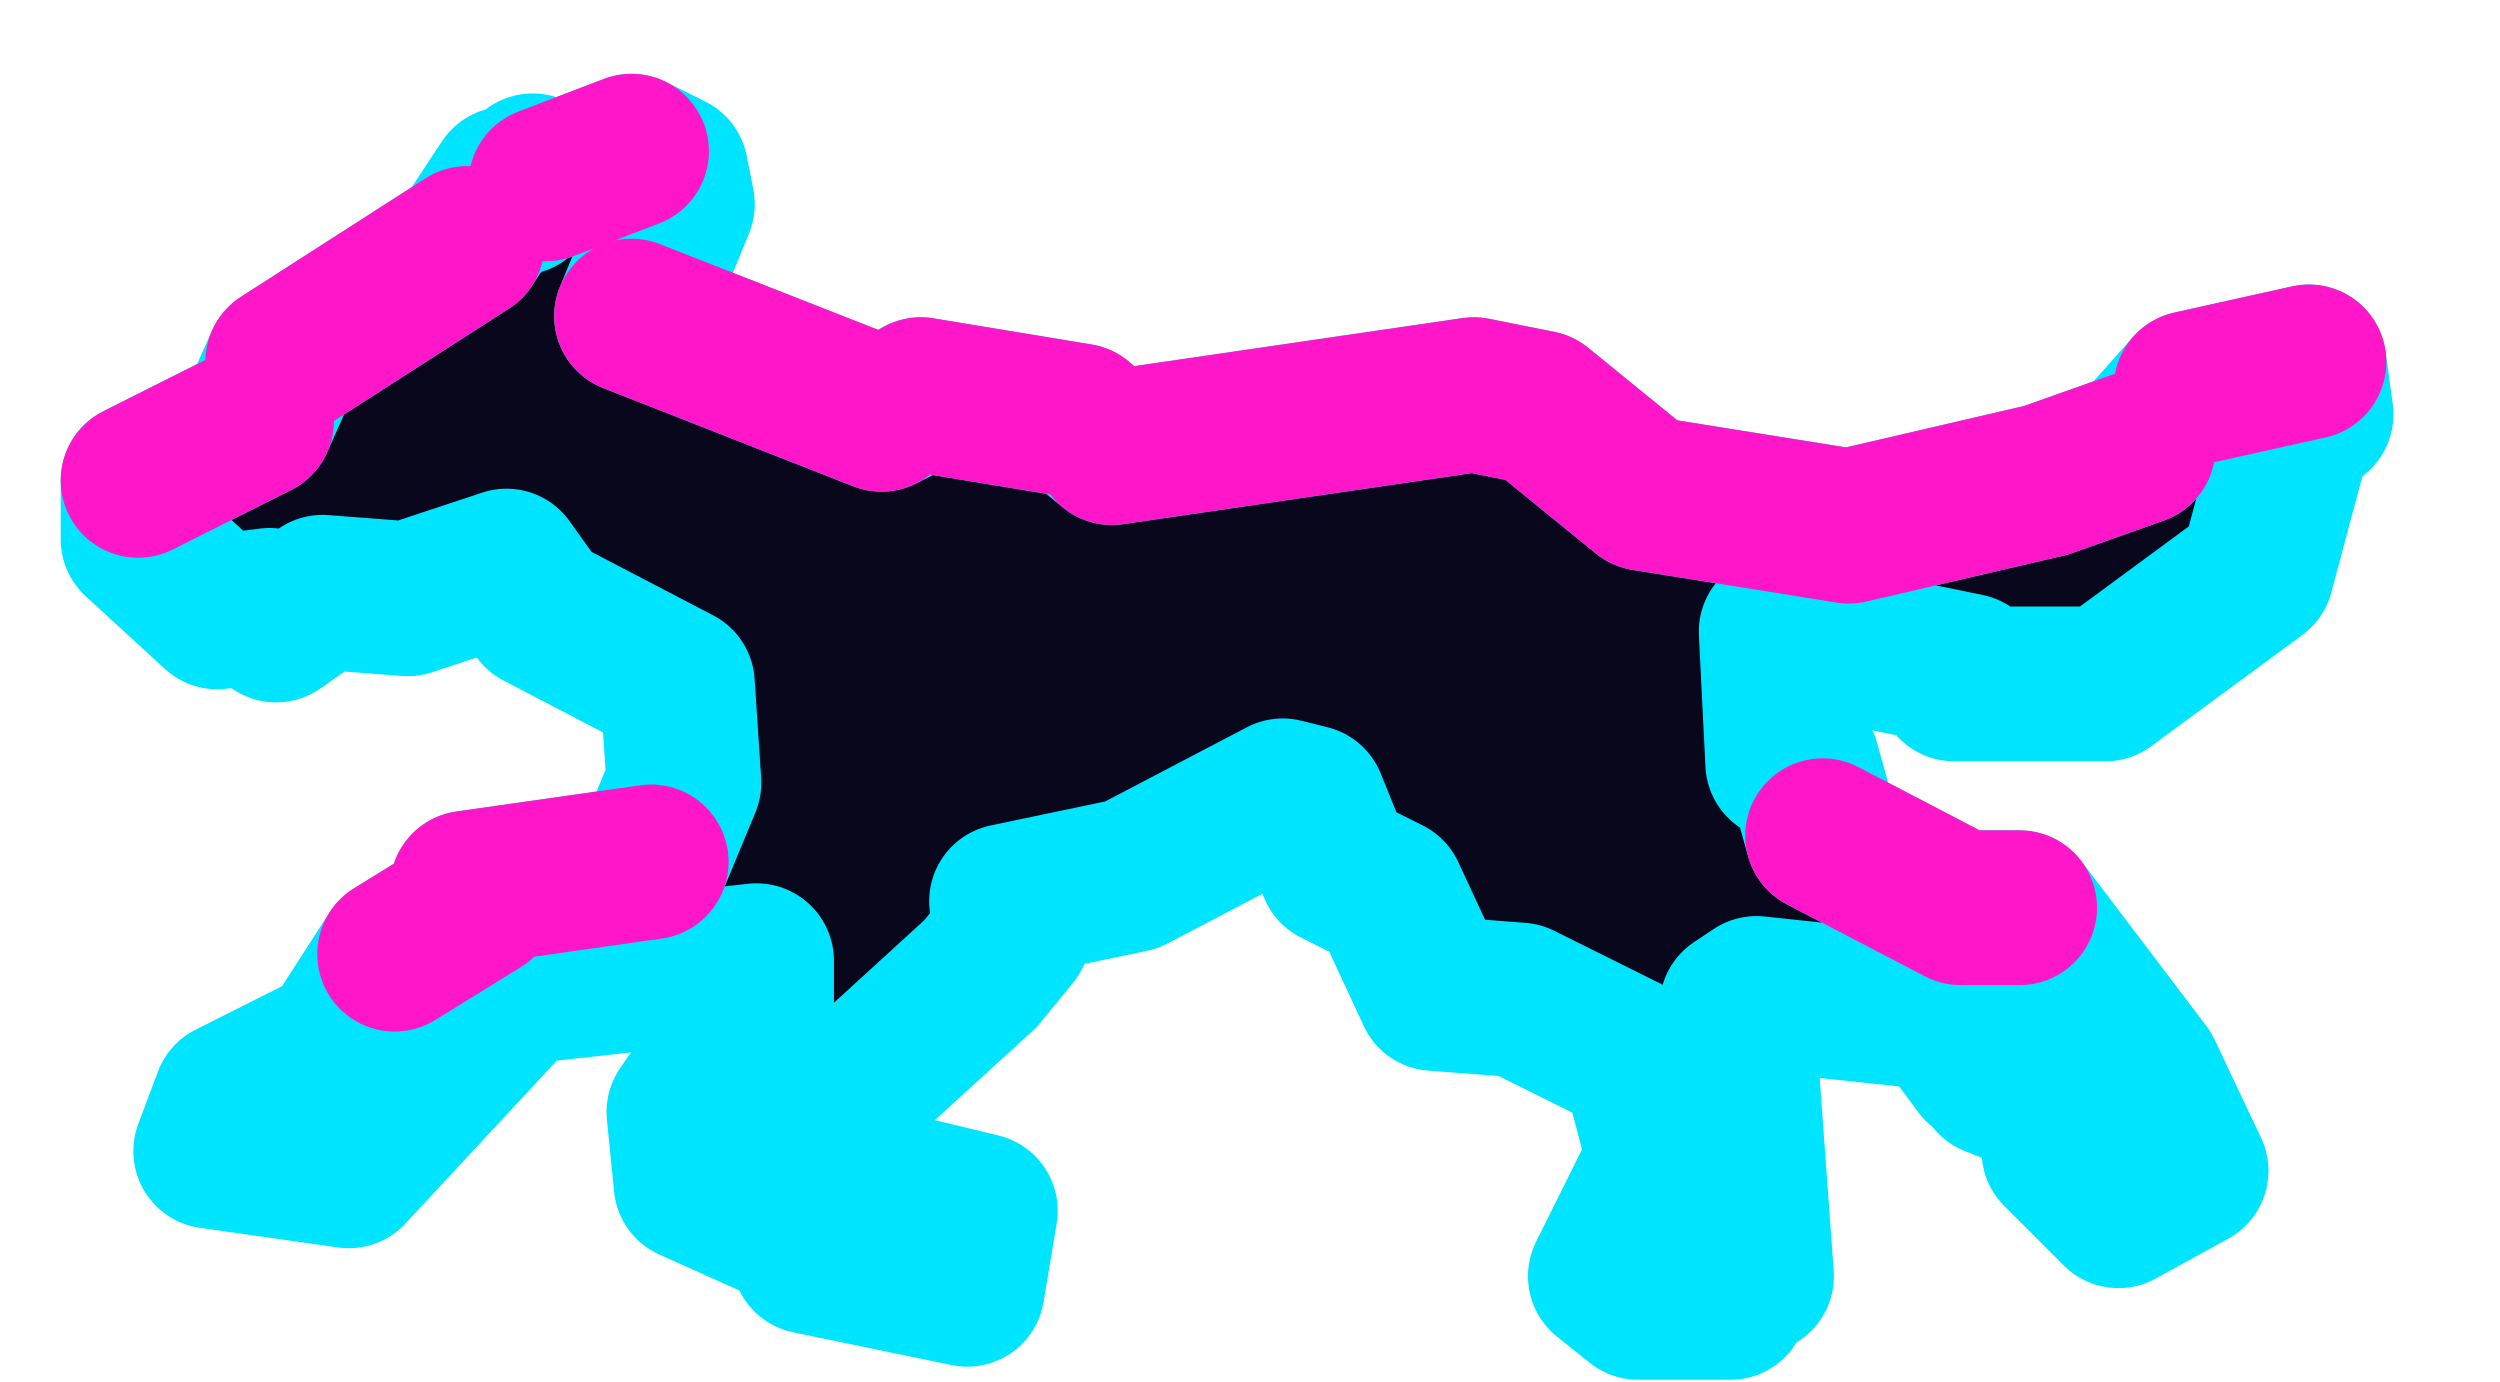
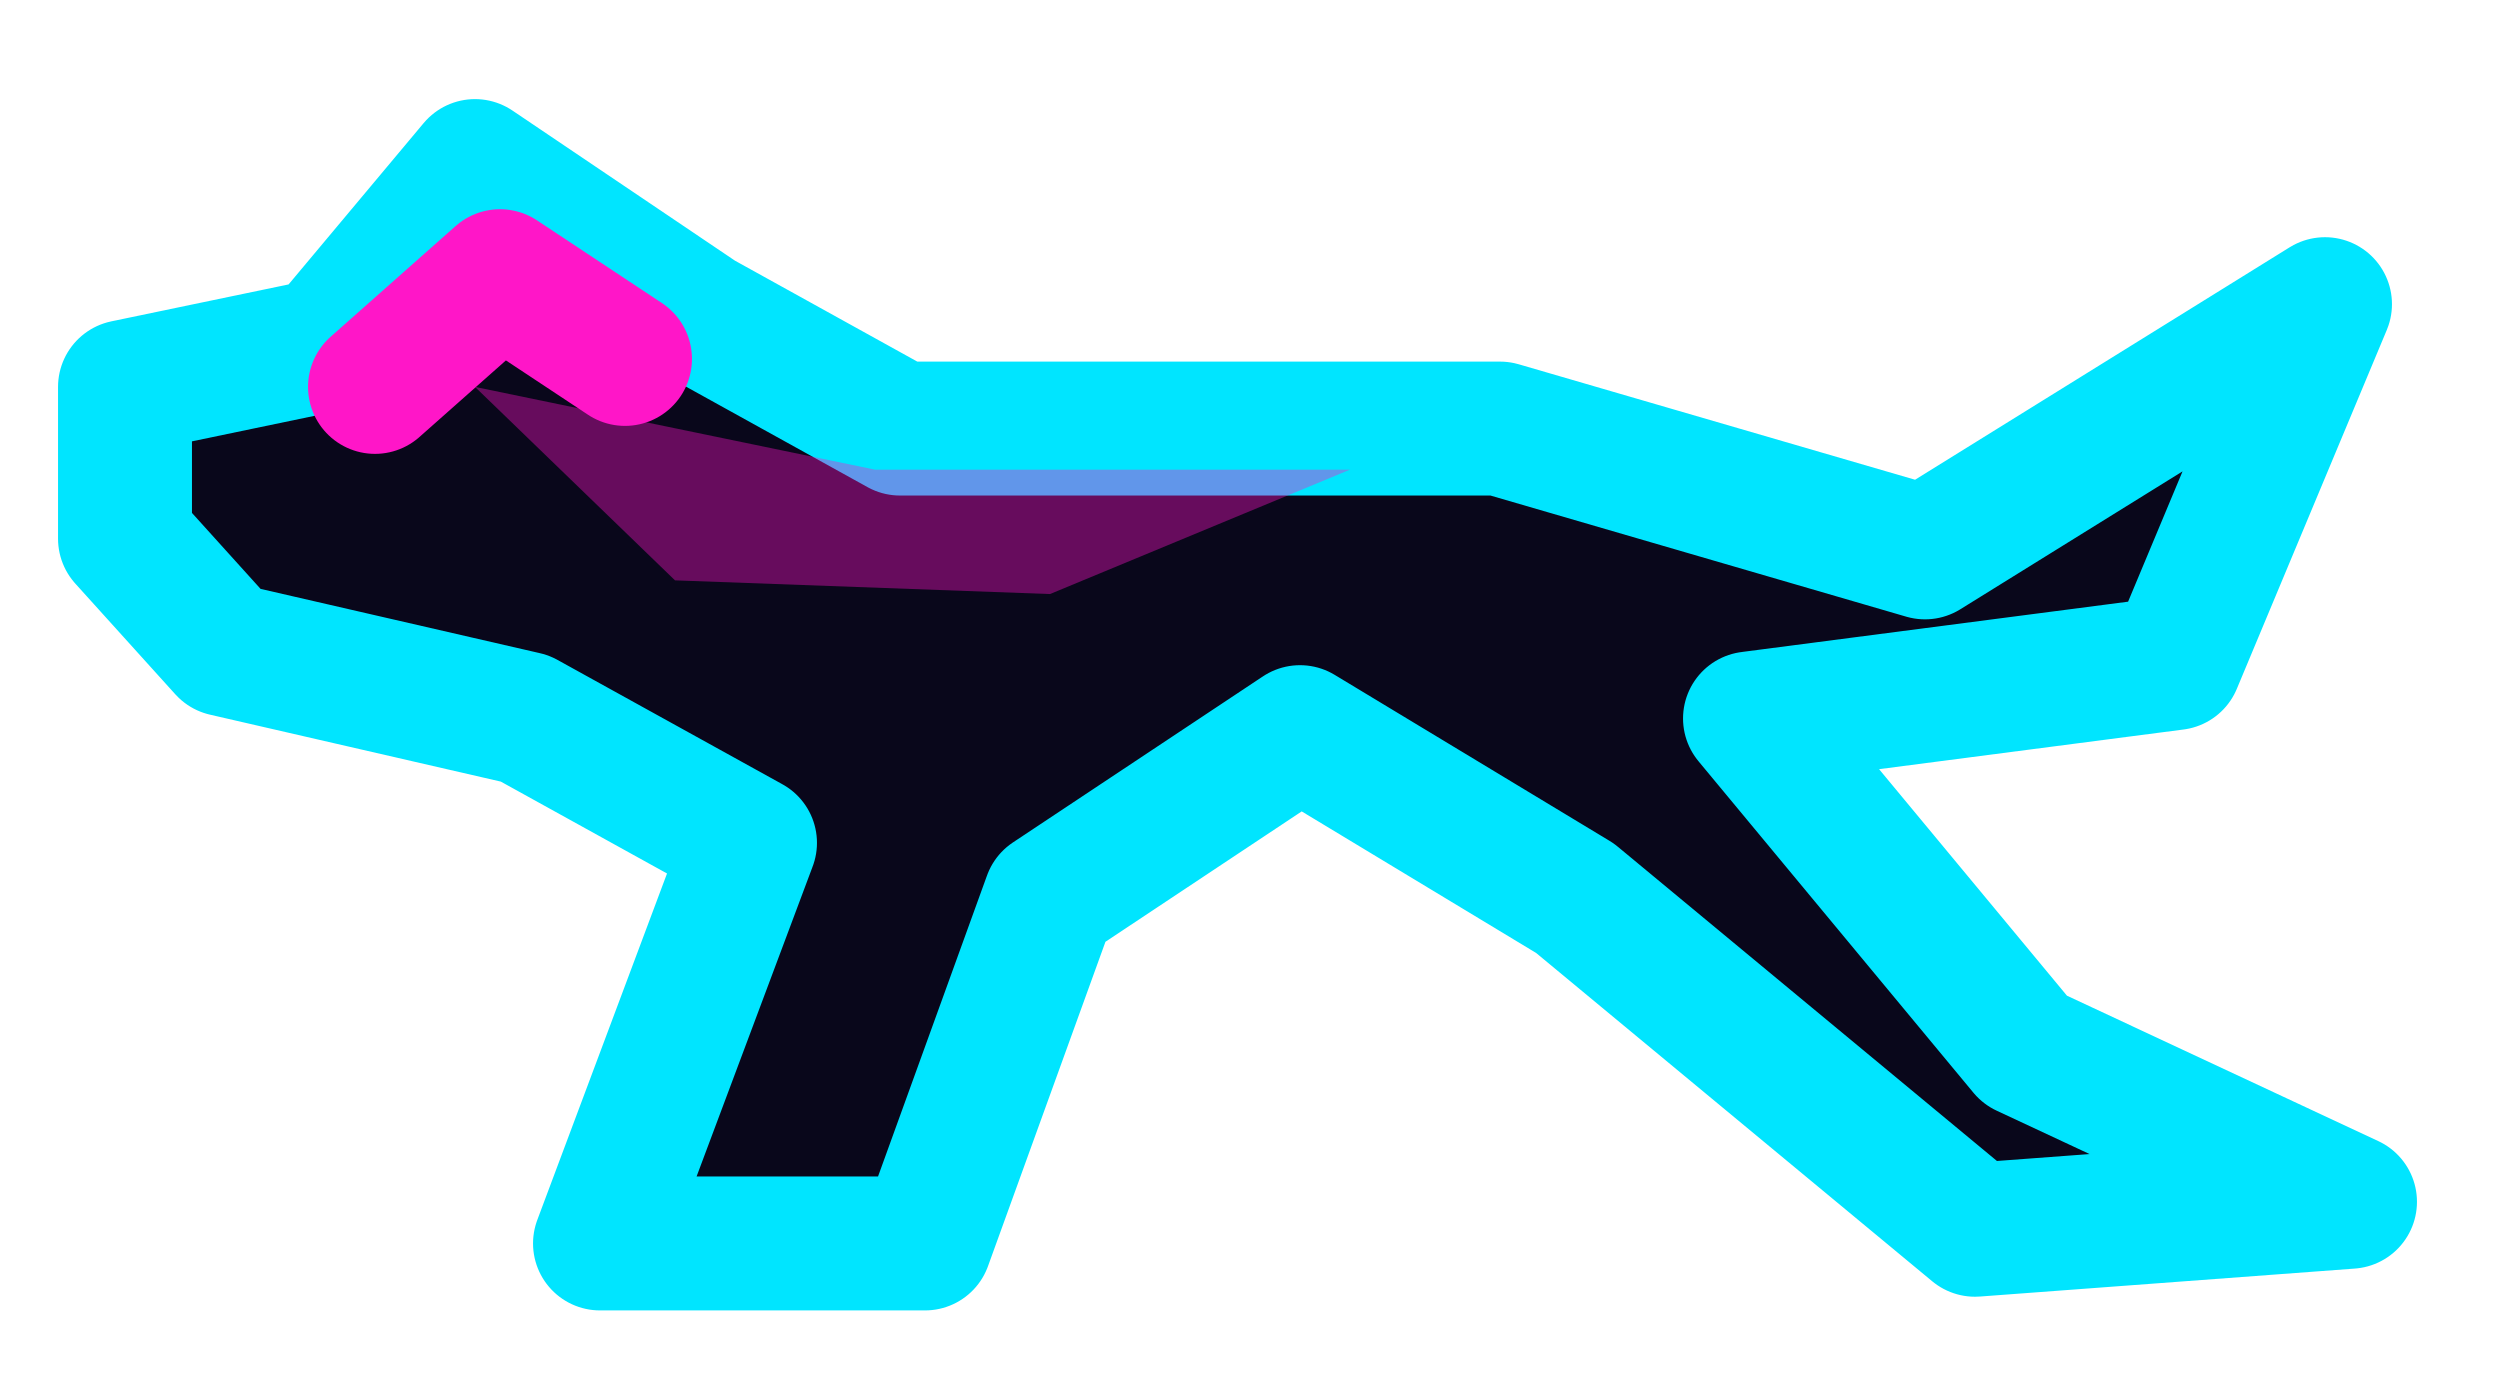
<svg xmlns="http://www.w3.org/2000/svg" width="42" height="23.21" viewBox="0 0 42 23.21">
-   <path fill="#09071b" fill-rule="evenodd" d="M10.61,2.54 11.27,2.87 11.38,3.43 10.61,5.31 14.81,6.96 15.47,6.63 18.13,7.07 18.68,7.52 24.76,6.63 25.86,6.85 27.63,8.29 31.06,8.84 34.37,8.07 35.92,7.52 36.81,6.52 38.79,6.08 38.91,6.96 38.68,6.74 37.91,9.62 35.37,11.49 32.83,11.49 33.05,11.27 29.84,10.61 29.95,12.82 30.28,12.82 30.62,14.04 32.94,15.25 33.93,15.25 36.03,18.02 36.81,19.67 35.59,20.34 34.59,19.34 34.59,18.57 33.49,18.13 33.49,17.68 33.27,17.91 32.61,17.02 29.51,16.69 29.18,16.91 29.51,21.44 29.29,21.11 29.07,21.88 27.52,21.88 26.97,21.44 27.96,19.45 27.52,17.79 25.53,16.8 24.09,16.69 23.32,15.03 22.44,14.59 21.99,13.48 21.55,13.37 19.01,14.7 16.91,15.14 17.02,15.69 16.47,16.36 13.93,18.68 14.15,19.78 16.47,20.34 16.25,21.66 13.59,21.11 13.59,20.78 11.61,19.89 11.49,18.68 12.71,16.91 12.71,16.14 8.73,16.58 5.86,19.67 3.54,19.34 3.87,18.46 5.64,17.57 6.63,16.03 8.07,15.14 7.85,14.92 10.94,14.48 11.49,13.15 11.38,11.49 9.06,10.28 8.51,9.51 6.85,10.06 5.42,9.95 4.64,10.5 4.53,10.17 3.65,10.28 2.32,9.06 2.32,8.07 4.31,7.07 4.75,6.08 7.85,4.09 8.51,3.09 8.73,3.32 8.95,2.87 9.17,3.09Z" />
-   <path fill="#00e5ff" fill-opacity="0.23" fill-rule="evenodd" d="M37.25,7.18 37.58,7.29 37.58,7.74 36.47,7.96ZM30.39,10.06 30.73,10.06 30.73,10.72 30.17,10.5ZM29.62,13.93 30.06,14.04 30.06,14.59 29.4,14.37ZM31.5,15.36 32.72,15.69 31.5,15.69ZM28.41,15.92 30.06,15.92 30.51,16.36ZM34.37,17.46 34.82,17.79 34.48,18.57 33.93,18.13ZM12.82,19.45 13.37,19.89 12.38,20.12 12.38,19.56Z" />
-   <defs>
-     <clipPath id="body">
-       <path fill-rule="evenodd" d="M10.61,2.54 11.27,2.87 11.38,3.43 10.61,5.31 14.81,6.96 15.47,6.63 18.13,7.07 18.68,7.52 24.76,6.63 25.86,6.85 27.63,8.29 31.06,8.84 34.37,8.07 35.92,7.52 36.81,6.52 38.79,6.08 38.91,6.96 38.68,6.74 37.91,9.62 35.37,11.49 32.83,11.49 33.05,11.27 29.84,10.61 29.95,12.82 30.28,12.82 30.62,14.04 32.94,15.25 33.93,15.25 36.03,18.02 36.81,19.67 35.59,20.34 34.59,19.34 34.59,18.57 33.49,18.13 33.49,17.68 33.27,17.91 32.61,17.02 29.51,16.69 29.18,16.91 29.51,21.44 29.29,21.11 29.07,21.88 27.52,21.88 26.97,21.44 27.96,19.45 27.52,17.79 25.53,16.8 24.09,16.69 23.32,15.03 22.44,14.59 21.99,13.48 21.55,13.37 19.01,14.7 16.91,15.14 17.02,15.69 16.47,16.36 13.93,18.68 14.15,19.78 16.47,20.34 16.25,21.66 13.59,21.11 13.59,20.78 11.61,19.89 11.49,18.68 12.71,16.91 12.71,16.14 8.73,16.58 5.86,19.67 3.54,19.34 3.87,18.46 5.64,17.57 6.63,16.03 8.07,15.14 7.85,14.92 10.94,14.48 11.49,13.15 11.38,11.49 9.06,10.28 8.51,9.51 6.85,10.06 5.42,9.95 4.64,10.5 4.53,10.17 3.65,10.28 2.32,9.06 2.32,8.07 4.31,7.07 4.75,6.08 7.85,4.09 8.51,3.09 8.73,3.32 8.95,2.87 9.17,3.09Z" />
-     </clipPath>
-   </defs>
-   <path fill="#ff16c8" fill-opacity="0.22" clip-path="url(#body)" d="M10.61,5.31 14.81,6.96 12.71,6.89ZM15.47,6.63 18.13,7.07 16.8,7.33ZM18.68,7.52 24.76,6.63 21.72,8.17ZM24.76,6.63 25.86,6.85 25.31,7.18ZM25.86,6.85 27.63,8.29 26.75,8.01ZM27.63,8.29 31.06,8.84 29.34,9.18ZM31.06,8.84 34.37,8.07 32.72,9.05ZM34.37,8.07 35.92,7.52 35.15,8.23ZM36.81,6.52 38.79,6.08 37.8,6.74ZM30.62,14.04 32.94,15.25 31.78,15.09ZM32.94,15.25 33.93,15.25 33.43,15.69ZM6.63,16.03 8.07,15.14 7.35,16.03ZM7.85,14.92 10.94,14.48 9.39,15.26ZM2.32,8.07 4.31,7.07 3.32,8.01ZM4.75,6.08 7.85,4.09 6.3,5.64ZM9.17,3.09 10.61,2.54 9.89,3.26Z" />
-   <g fill="none" stroke="#00e5ff" stroke-width="2.6" stroke-linecap="round" stroke-linejoin="round">
-     <path d="M10.61,2.54 11.27,2.87 11.38,3.43 10.61,5.31 14.81,6.96 15.47,6.63 18.13,7.07 18.68,7.52 24.76,6.63 25.86,6.85 27.63,8.29 31.06,8.84 34.37,8.07 35.92,7.52 36.81,6.52 38.79,6.08 38.91,6.96 38.68,6.74 37.91,9.62 35.37,11.49 32.83,11.49 33.05,11.27 29.84,10.61 29.95,12.82 30.28,12.82 30.62,14.04 32.94,15.25 33.93,15.25 36.03,18.02 36.81,19.67 35.59,20.34 34.59,19.34 34.59,18.57 33.49,18.13 33.49,17.68 33.27,17.91 32.61,17.02 29.51,16.69 29.18,16.91 29.51,21.44 29.29,21.11 29.07,21.88 27.52,21.88 26.97,21.44 27.96,19.45 27.52,17.79 25.53,16.8 24.09,16.69 23.32,15.03 22.44,14.59 21.99,13.48 21.55,13.37 19.01,14.7 16.91,15.14 17.02,15.69 16.47,16.36 13.93,18.68 14.15,19.78 16.47,20.34 16.25,21.66 13.59,21.11 13.59,20.78 11.61,19.89 11.49,18.68 12.71,16.91 12.71,16.14 8.73,16.58 5.86,19.67 3.54,19.34 3.87,18.46 5.64,17.57 6.63,16.03 8.07,15.14 7.85,14.92 10.94,14.48 11.49,13.15 11.38,11.49 9.06,10.28 8.51,9.51 6.85,10.06 5.42,9.95 4.64,10.5 4.53,10.17 3.65,10.28 2.32,9.06 2.32,8.07 4.31,7.07 4.75,6.08 7.85,4.09 8.51,3.09 8.73,3.32 8.95,2.87 9.17,3.09Z" />
-   </g>
-   <path fill="none" stroke="#ff16c8" stroke-width="2.6" stroke-linecap="round" d="M10.61,5.31 14.81,6.96M15.47,6.63 18.13,7.07M18.68,7.52 24.76,6.63M24.76,6.63 25.86,6.85M25.86,6.85 27.63,8.29M27.63,8.29 31.06,8.84M31.06,8.84 34.37,8.07M34.37,8.07 35.92,7.52M36.81,6.52 38.79,6.08M30.62,14.04 32.94,15.25M32.94,15.25 33.93,15.25M6.63,16.03 8.07,15.14M7.85,14.92 10.94,14.48M2.32,8.07 4.31,7.07M4.75,6.08 7.85,4.09M9.17,3.09 10.61,2.54" />
+   <path fill="#09071b" stroke="#00e5ff" stroke-width="2.25" stroke-linejoin="round" stroke-linecap="round" d="M2.10,6.50 5.46,5.80 7.98,2.79 11.76,5.34 15.12,7.20 25.20,7.20 32.34,9.28 39.06,5.11 36.54,11.14 29.40,12.07 34.02,17.64 39.48,20.19 33.18,20.66 26.46,15.09 21.84,12.30 17.64,15.09 15.54,20.89 10.08,20.89 12.60,14.16 8.82,12.07 3.78,10.91 2.10,9.05Z" />
+   <path fill="#ff16c8" fill-opacity="0.38" d="M7.98,6.50 14.70,7.89 22.68,7.89 17.64,9.98 11.34,9.75Z" />
+   <path fill="none" stroke="#ff16c8" stroke-width="2.25" stroke-linejoin="round" stroke-linecap="round" d="M6.30,6.50 8.40,4.64 10.50,6.03" />
</svg>
